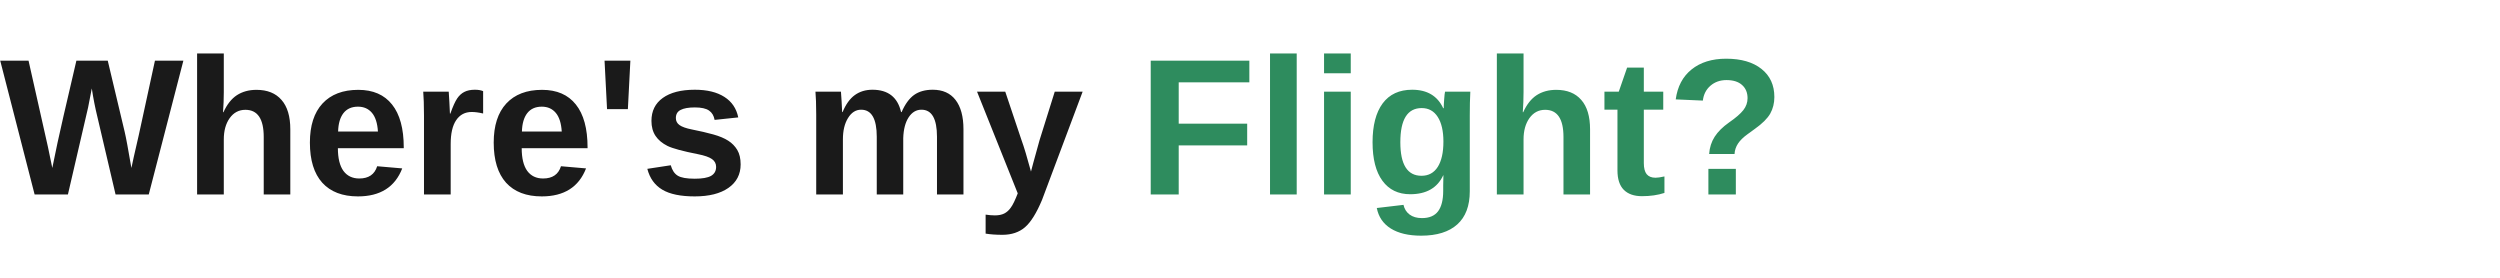
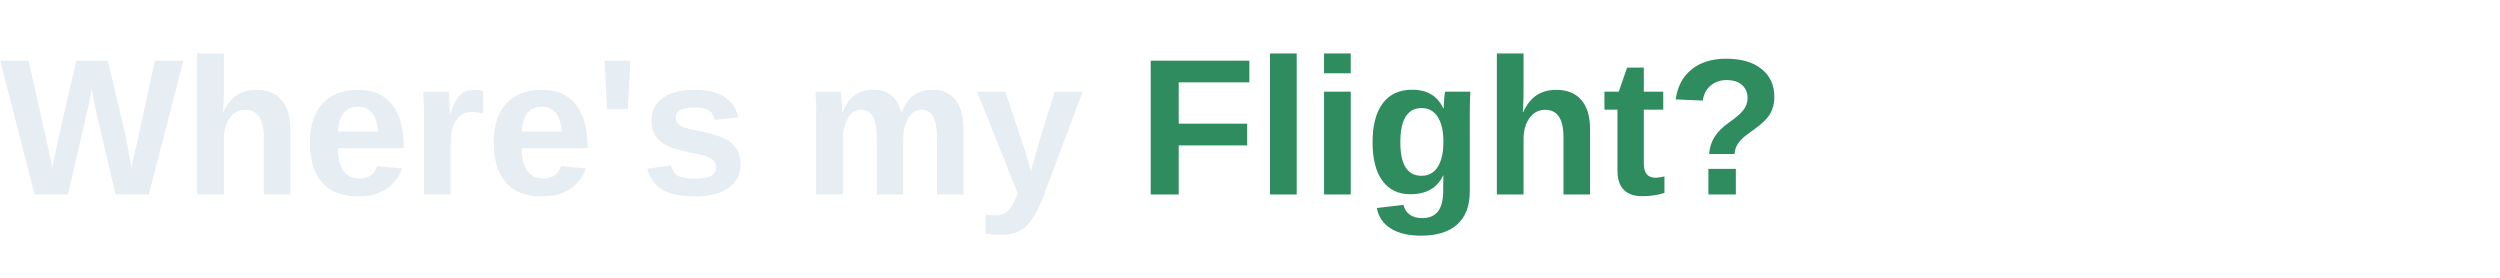
<svg xmlns="http://www.w3.org/2000/svg" width="360" height="40" viewBox="0 0 360 40">
  <text x="0" y="28" font-family="Arial, sans-serif" font-size="28" font-weight="800">
-     <tspan fill="#1a1a1a">Where's my </tspan>
+     <tspan fill="#e6edf3">Where's my </tspan>
    <tspan fill="#2e8c5e">Flight?</tspan>
  </text>
</svg>
